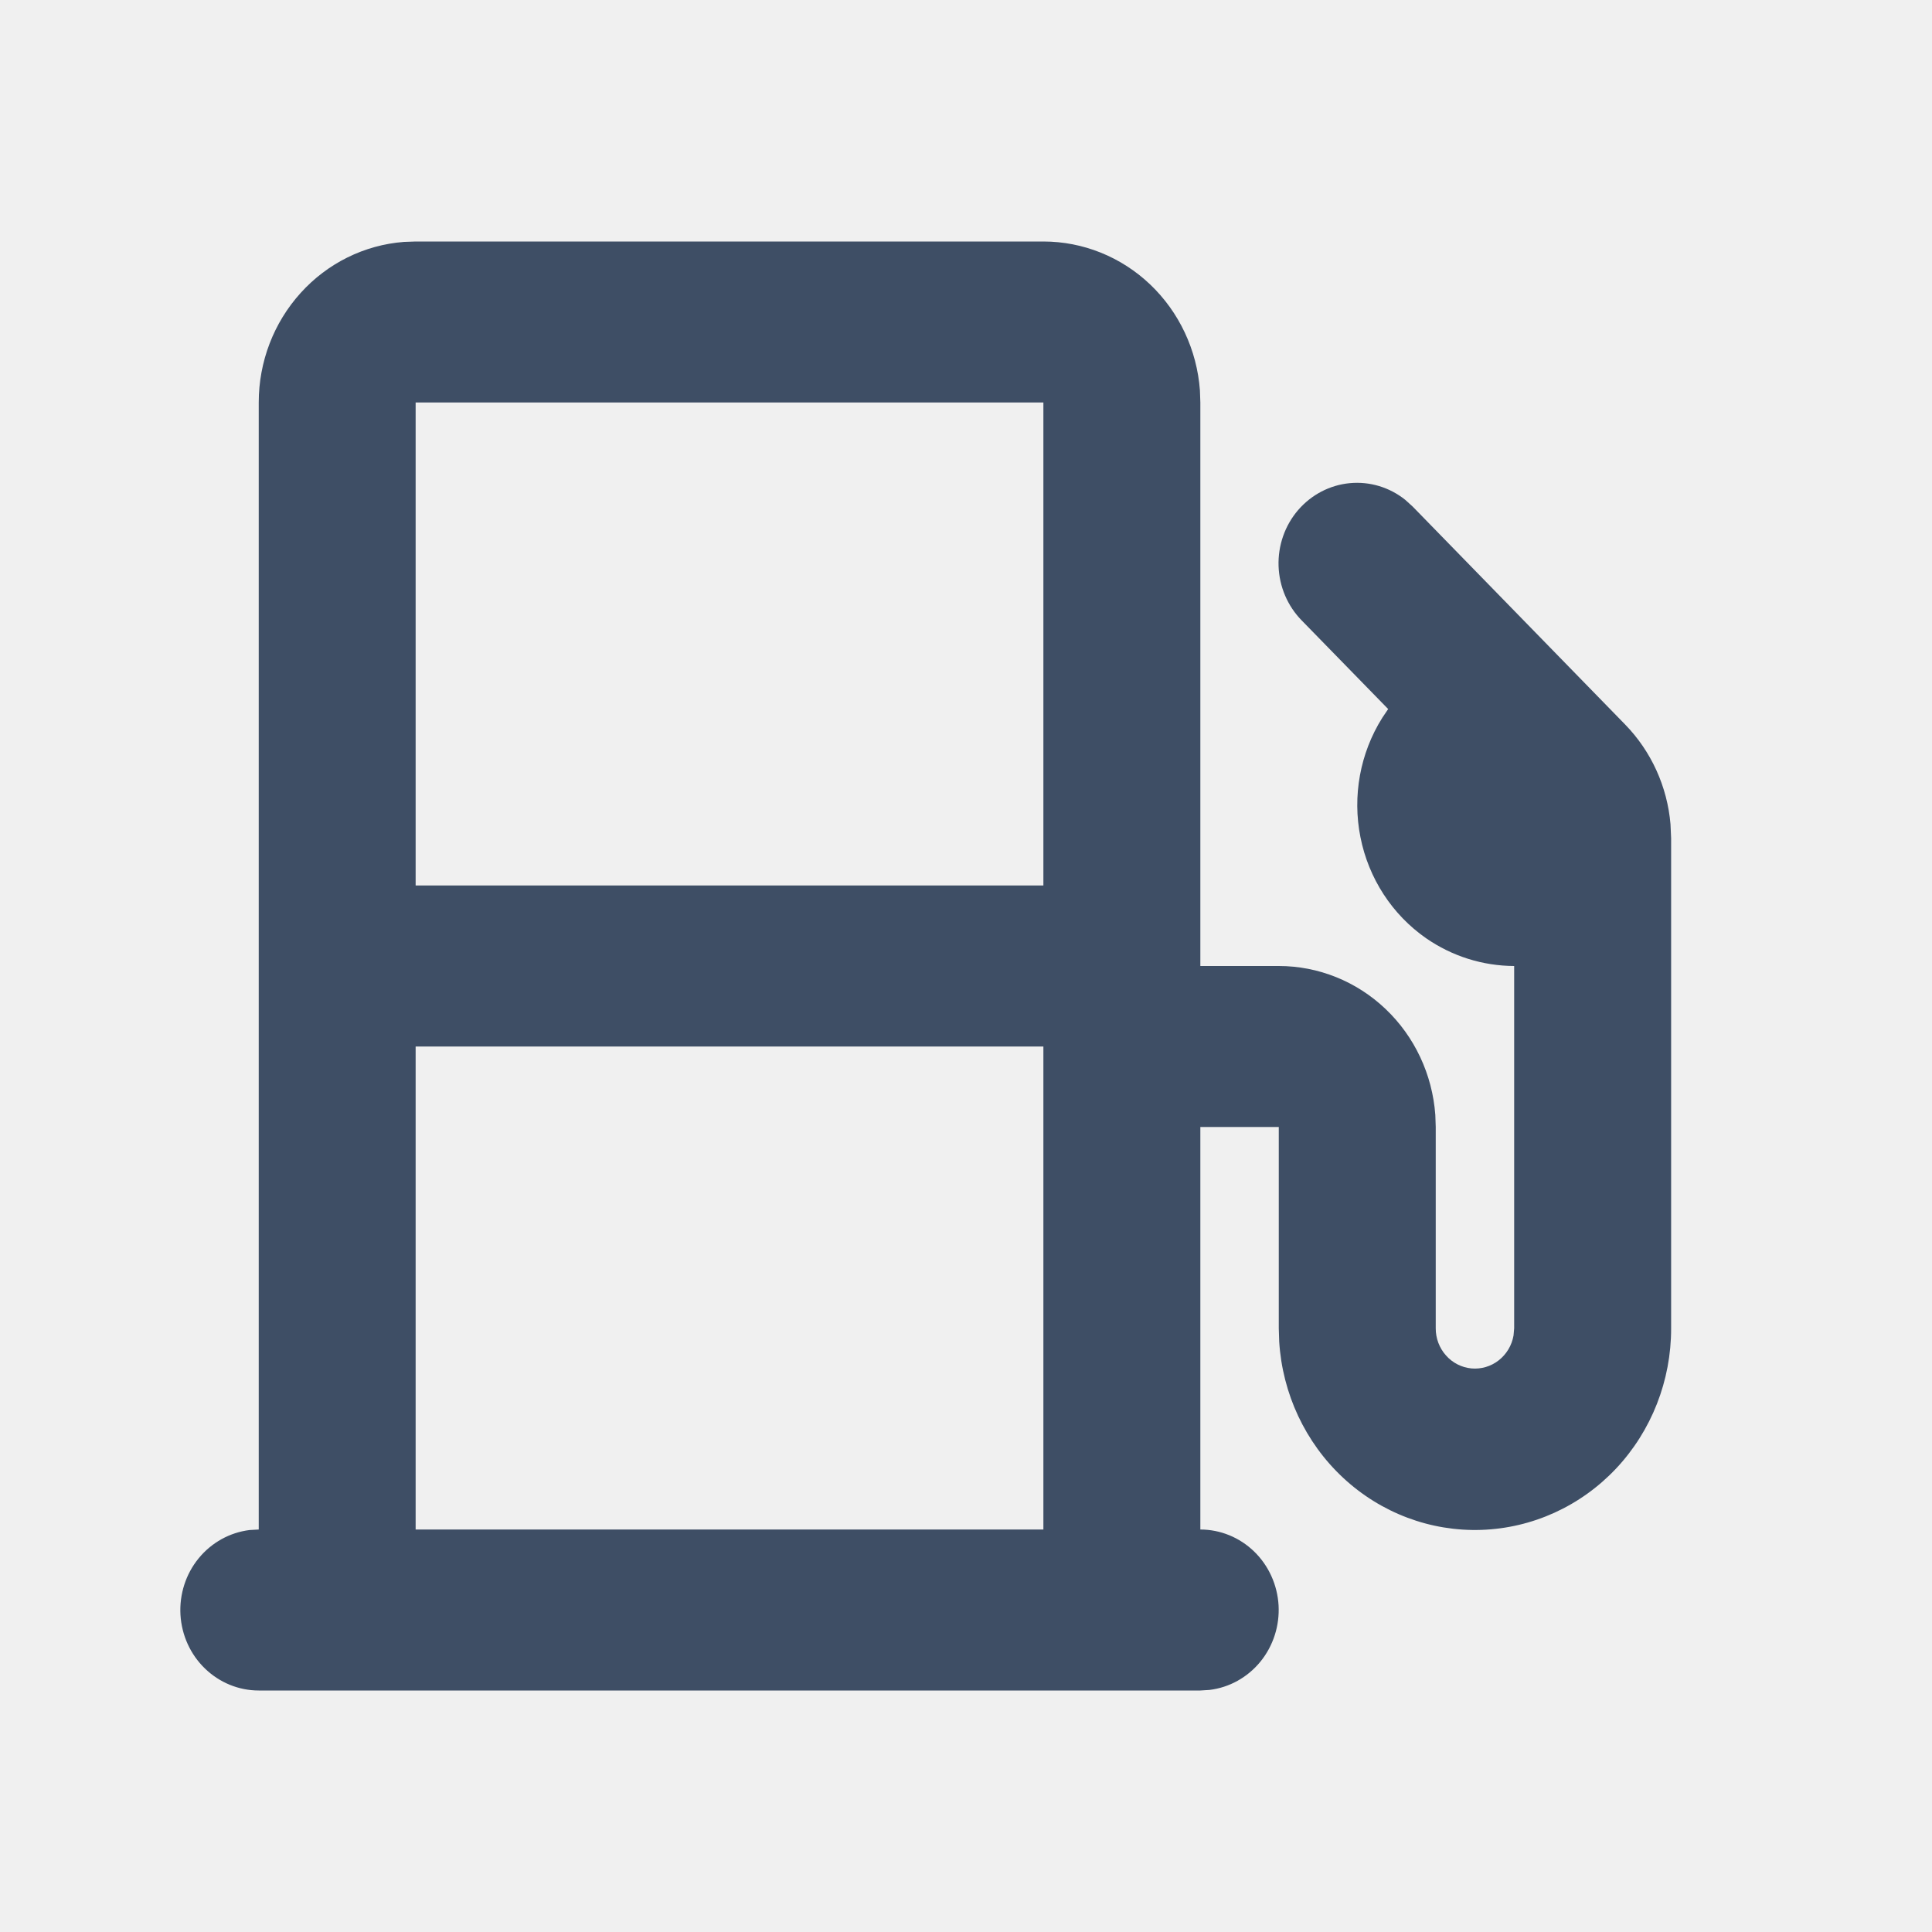
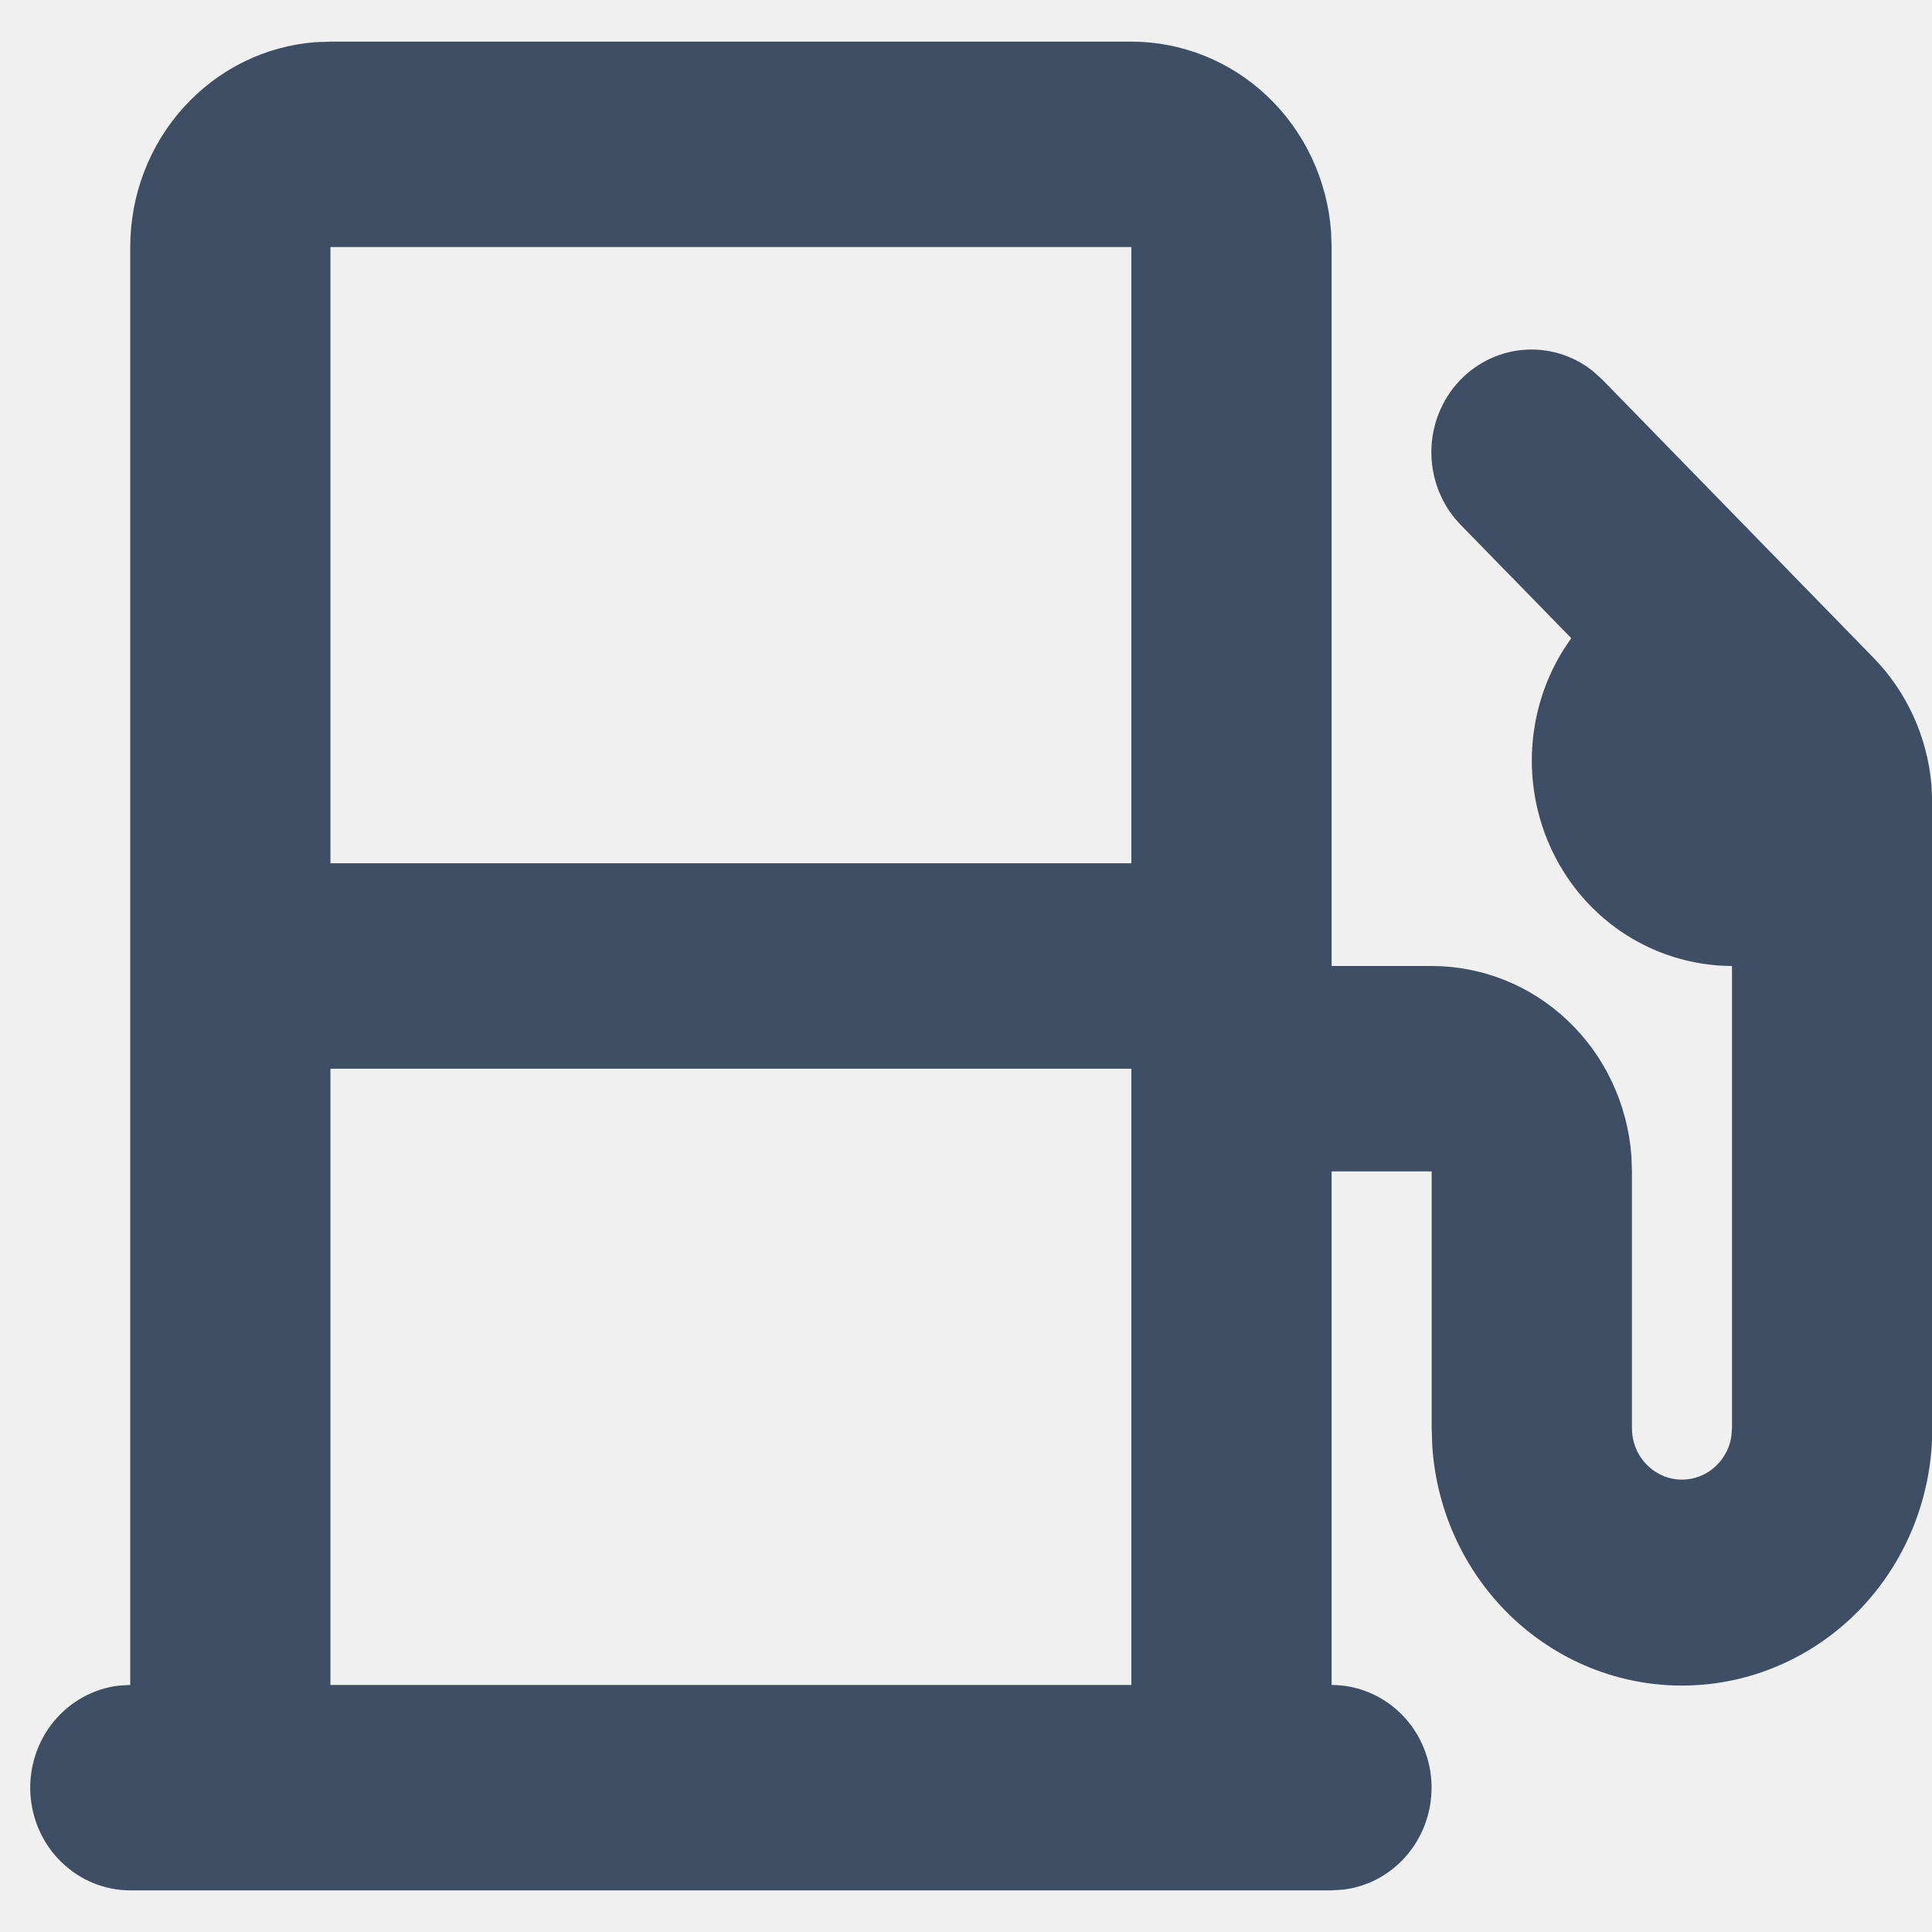
- <svg xmlns="http://www.w3.org/2000/svg" width="37" height="37" viewBox="0 0 37 37" fill="none">
-   <g clip-path="url(#clip0_573_441)">
-     <path fill-rule="evenodd" clip-rule="evenodd" d="M19.982 4.625C20.74 4.625 21.471 4.919 22.026 5.447C22.582 5.976 22.923 6.701 22.98 7.477L22.988 7.708V18.5H24.49C25.248 18.5 25.979 18.794 26.535 19.323C27.091 19.851 27.431 20.576 27.488 21.352L27.496 21.583V25.438C27.495 25.63 27.565 25.816 27.692 25.958C27.818 26.101 27.992 26.189 28.179 26.207C28.366 26.224 28.553 26.169 28.702 26.052C28.851 25.936 28.953 25.766 28.986 25.576L28.998 25.438V18.5C28.397 18.498 27.809 18.313 27.311 17.968C26.662 17.516 26.21 16.822 26.054 16.033C25.897 15.244 26.047 14.424 26.472 13.747L26.585 13.579L24.93 11.883C24.658 11.606 24.499 11.233 24.486 10.84C24.473 10.447 24.607 10.064 24.86 9.769C25.114 9.474 25.468 9.289 25.85 9.253C26.231 9.217 26.612 9.331 26.914 9.574L27.055 9.702L31.123 13.875C31.622 14.387 31.93 15.062 31.992 15.784L32.004 16.055V25.438C32.006 26.439 31.628 27.403 30.95 28.124C30.271 28.845 29.346 29.266 28.37 29.299C27.394 29.332 26.444 28.974 25.721 28.3C24.998 27.626 24.559 26.69 24.498 25.69L24.49 25.438V21.583H22.988V29.292C23.37 29.292 23.739 29.443 24.017 29.712C24.296 29.982 24.463 30.351 24.486 30.743C24.508 31.135 24.384 31.521 24.138 31.823C23.892 32.124 23.544 32.318 23.163 32.364L22.988 32.375H4.955C4.572 32.375 4.204 32.224 3.925 31.954C3.646 31.685 3.479 31.316 3.456 30.924C3.434 30.531 3.558 30.145 3.804 29.844C4.05 29.543 4.399 29.349 4.779 29.302L4.955 29.292V7.708C4.955 6.93 5.241 6.181 5.757 5.611C6.272 5.04 6.979 4.691 7.735 4.633L7.96 4.625H19.982ZM19.982 20.042H7.96V29.292H19.982V20.042ZM19.982 7.708H7.96V16.958H19.982V7.708Z" fill="#3E4E65" />
-   </g>
-   <defs>
-     <clipPath id="clip0_573_441">
-       <rect width="36.065" height="37" fill="white" transform="translate(0.446777)" />
-     </clipPath>
-   </defs>
+ <svg xmlns="http://www.w3.org/2000/svg" width="29" height="29" viewBox="0 0 29 29" fill="none">
+   <path fill-rule="evenodd" clip-rule="evenodd" d="M16.982 0.625C17.74 0.625 18.471 0.919 19.026 1.447C19.582 1.976 19.923 2.701 19.98 3.477L19.988 3.708V14.5H21.49C22.248 14.5 22.979 14.793 23.535 15.322C24.091 15.851 24.431 16.576 24.488 17.352L24.496 17.583V21.438C24.495 21.63 24.565 21.816 24.692 21.958C24.818 22.101 24.992 22.189 25.179 22.207C25.366 22.224 25.553 22.169 25.702 22.052C25.851 21.936 25.953 21.766 25.986 21.576L25.998 21.438V14.5C25.397 14.498 24.809 14.313 24.311 13.968C23.662 13.516 23.21 12.822 23.054 12.033C22.897 11.244 23.047 10.424 23.472 9.747L23.585 9.579L21.93 7.883C21.658 7.606 21.499 7.233 21.486 6.84C21.473 6.447 21.607 6.064 21.86 5.769C22.114 5.474 22.468 5.289 22.85 5.253C23.231 5.217 23.612 5.331 23.914 5.574L24.055 5.702L28.123 9.875C28.622 10.387 28.93 11.062 28.992 11.784L29.004 12.055V21.438C29.006 22.439 28.628 23.403 27.95 24.124C27.271 24.845 26.346 25.266 25.37 25.299C24.394 25.332 23.444 24.974 22.721 24.3C21.998 23.626 21.559 22.69 21.498 21.69L21.49 21.438V17.583H19.988V25.292C20.37 25.292 20.739 25.443 21.017 25.712C21.296 25.982 21.463 26.351 21.486 26.743C21.508 27.135 21.384 27.521 21.138 27.823C20.892 28.124 20.544 28.318 20.163 28.364L19.988 28.375H1.955C1.572 28.375 1.204 28.224 0.925 27.954C0.646 27.685 0.479 27.316 0.456 26.924C0.434 26.531 0.558 26.145 0.804 25.844C1.05 25.543 1.399 25.349 1.779 25.302L1.955 25.292V3.708C1.955 2.93 2.241 2.181 2.757 1.611C3.272 1.04 3.979 0.691 4.735 0.633L4.96 0.625H16.982ZM16.982 16.042H4.96V25.292H16.982V16.042ZM16.982 3.708H4.96V12.958H16.982V3.708Z" fill="#3E4E65" />
</svg>
